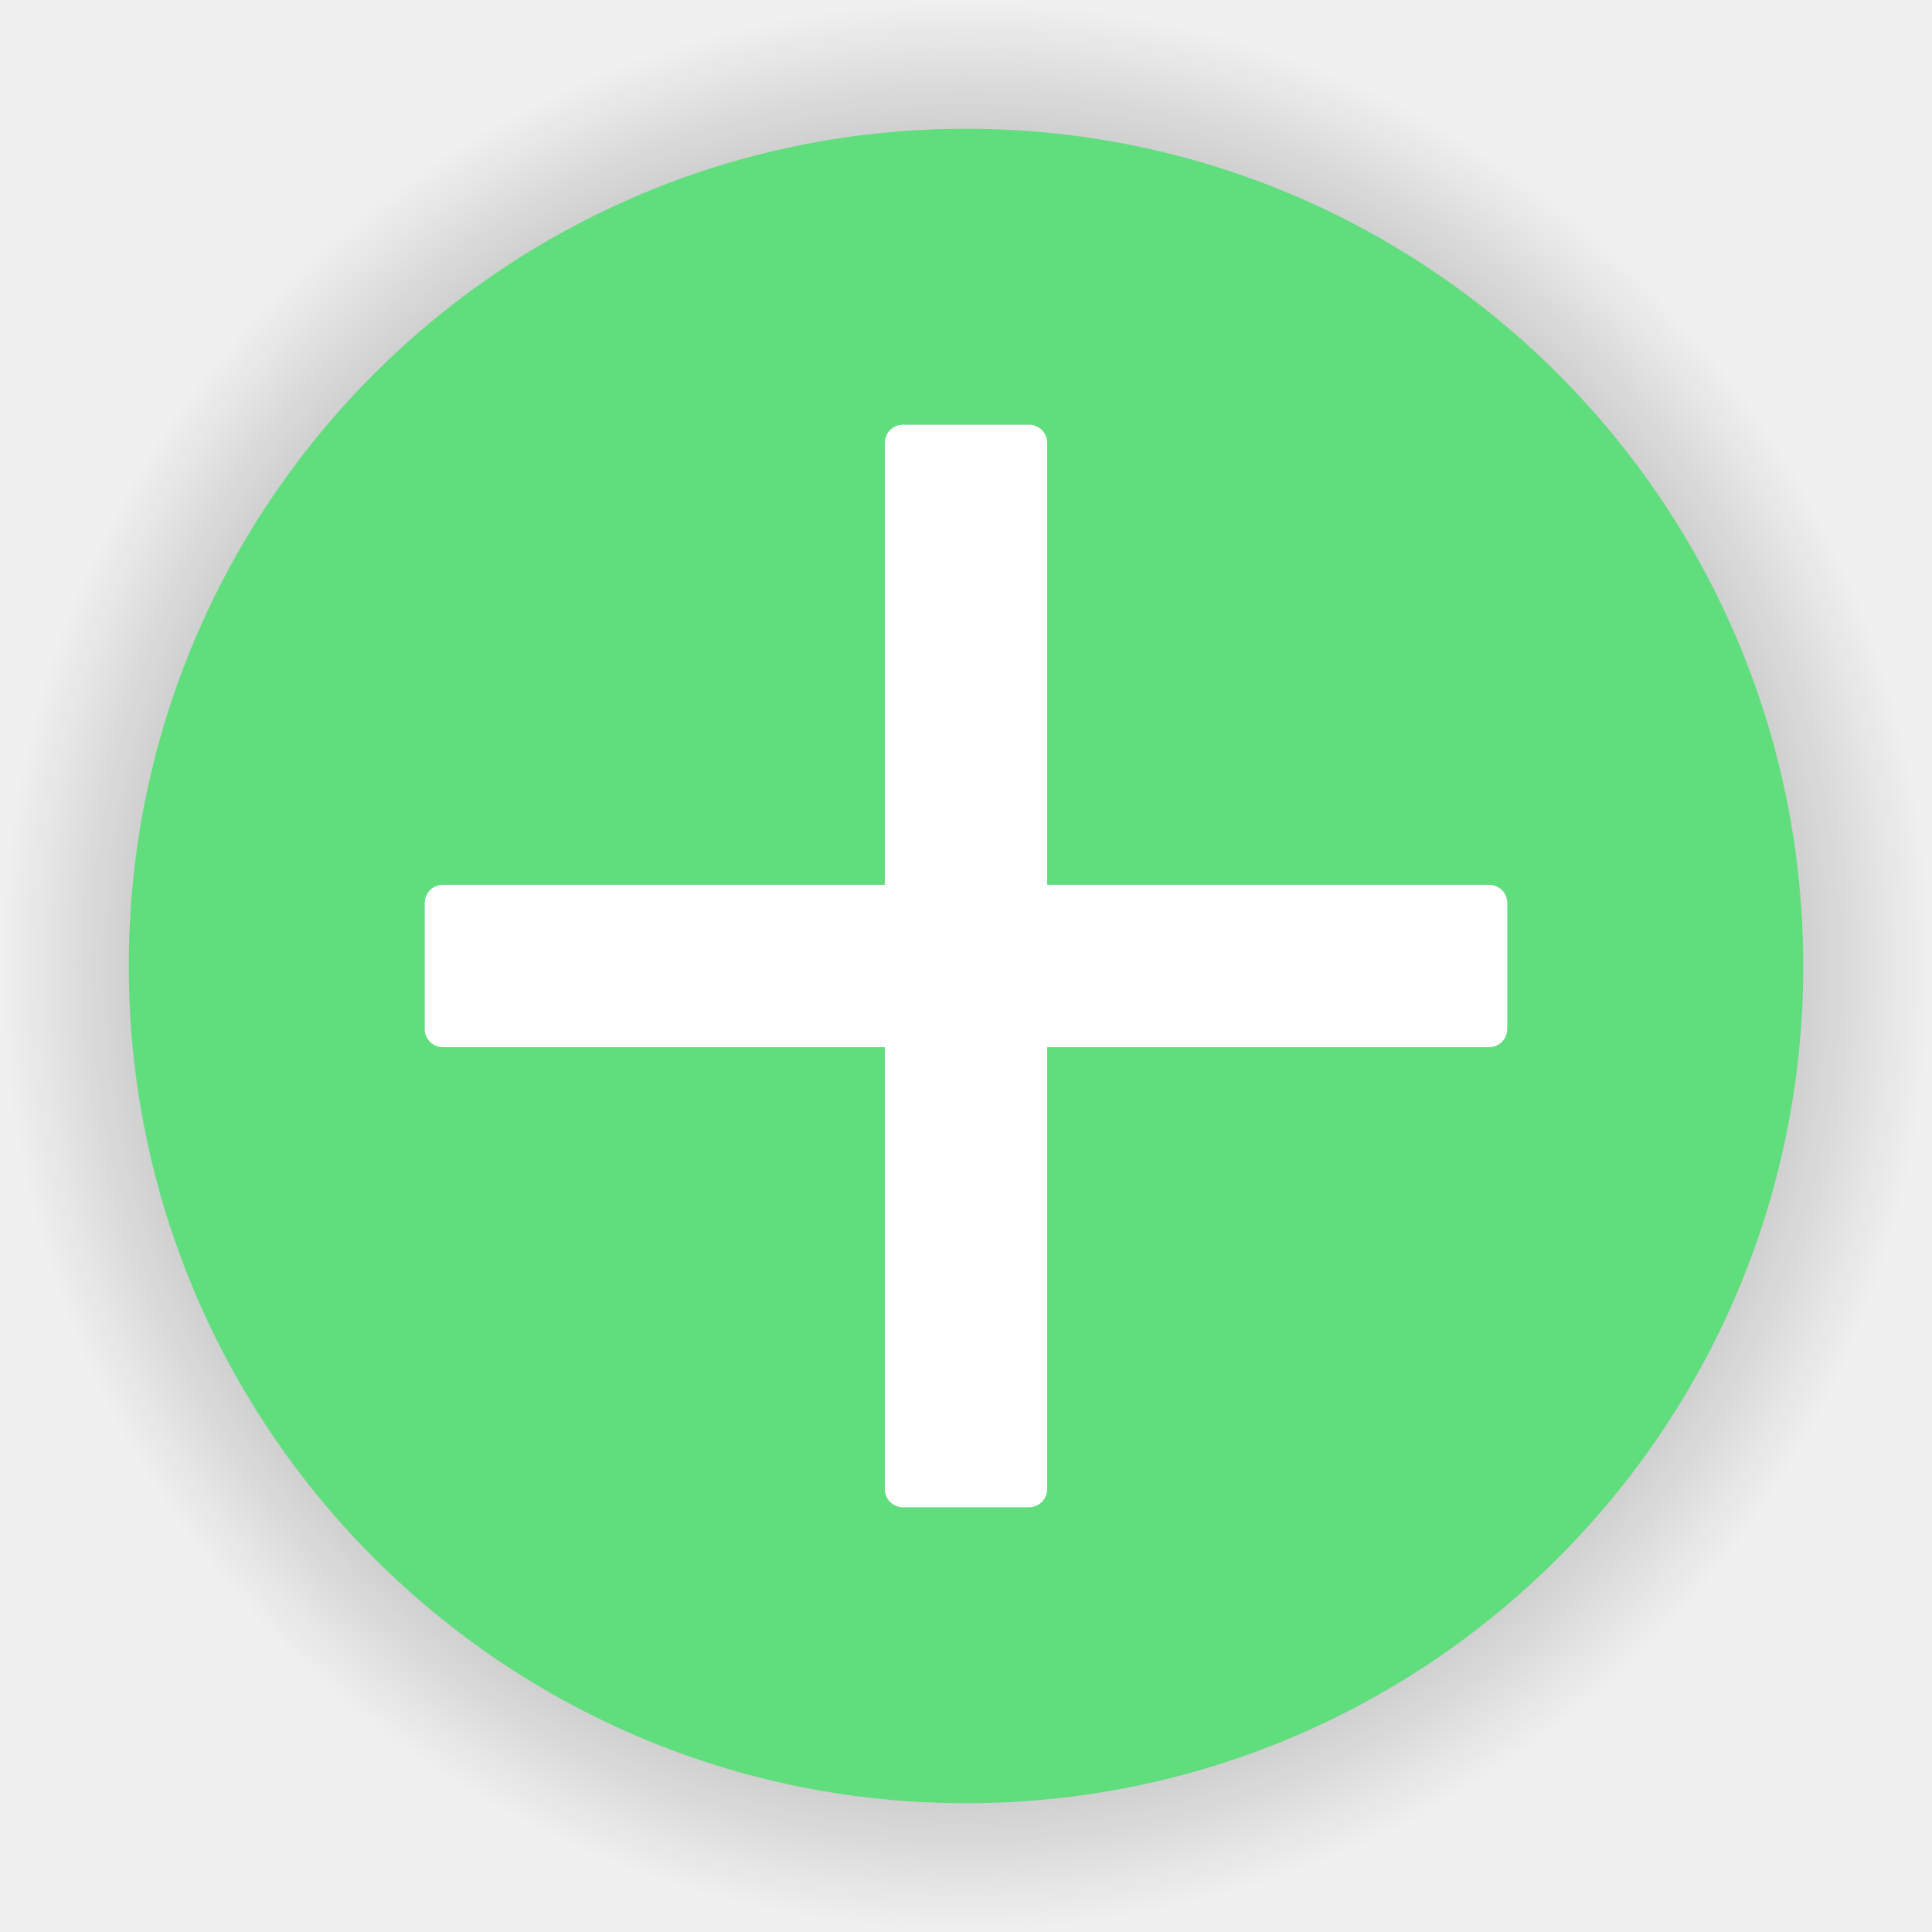
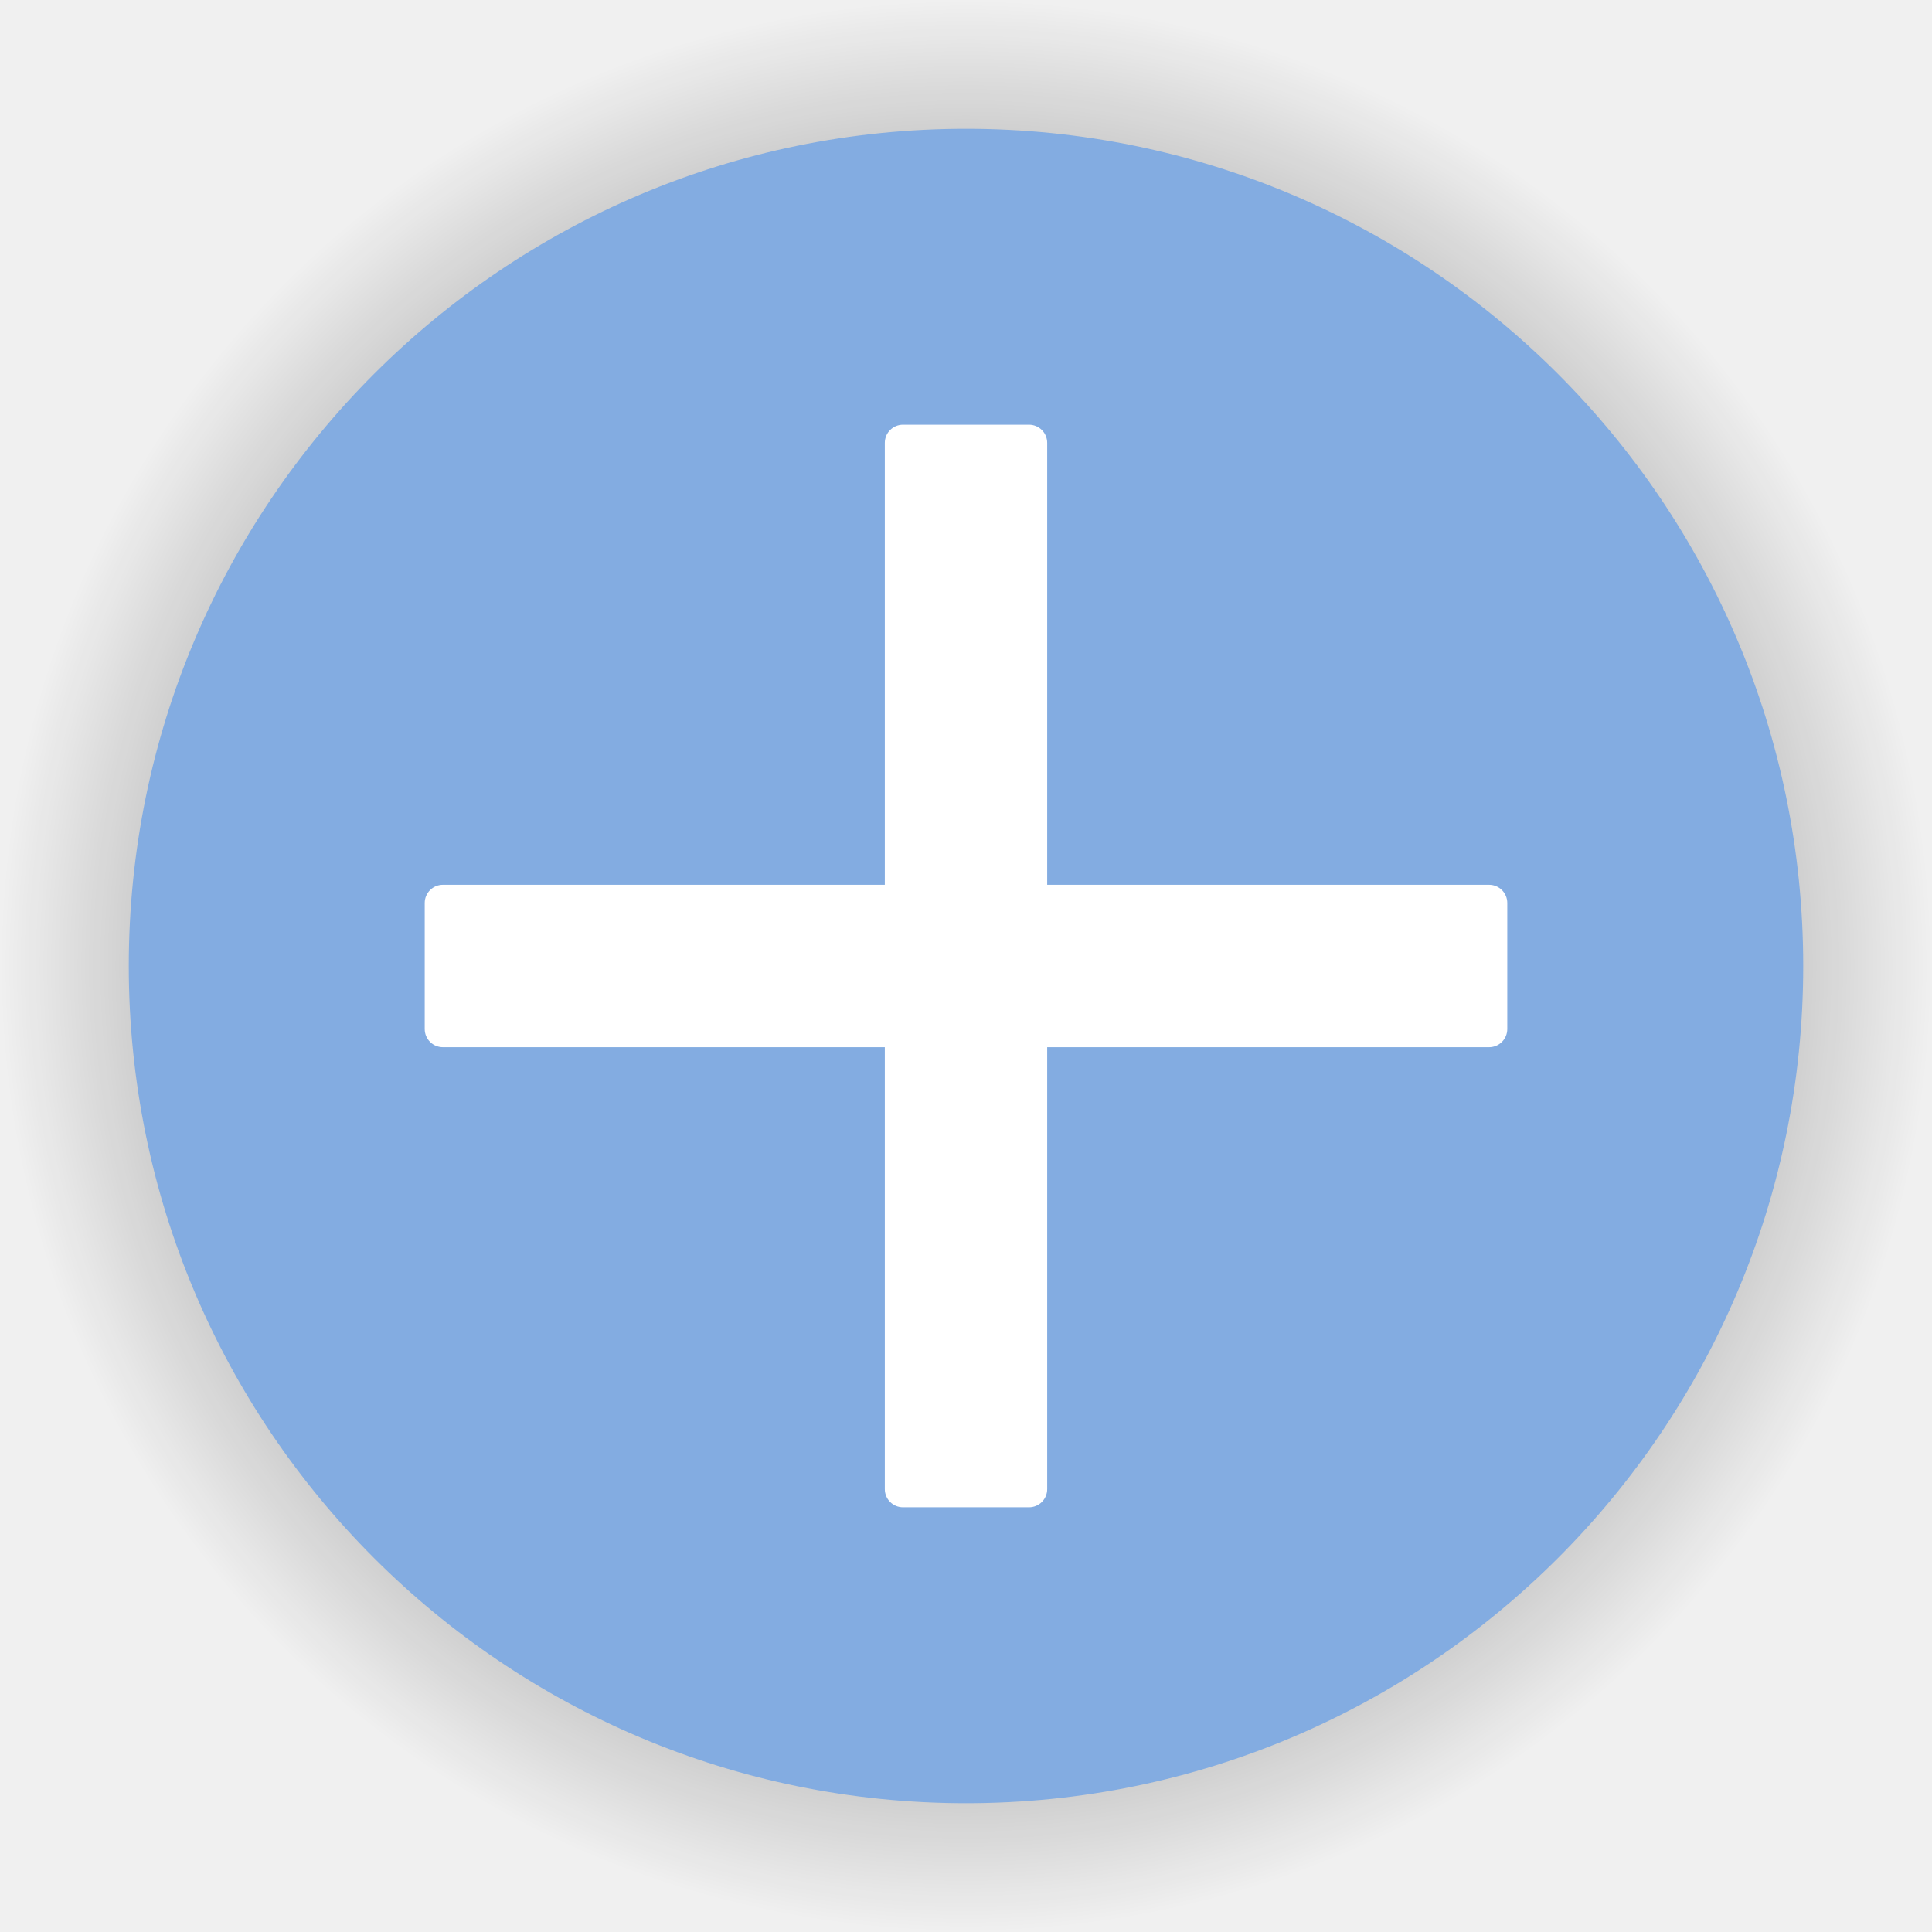
<svg xmlns="http://www.w3.org/2000/svg" xmlns:xlink="http://www.w3.org/1999/xlink" width="1091.176" height="1091.176" id="svg2985" version="1.1">
  <defs id="defs2987">
    <linearGradient id="linearGradient3825">
      <stop style="stop-color:#000000;stop-opacity:1;" offset="0" id="stop3827" />
      <stop style="stop-color:#000000;stop-opacity:0;" offset="1" id="stop3829" />
    </linearGradient>
    <radialGradient xlink:href="#linearGradient3825" id="radialGradient3831" cx="201.429" cy="696.648" fx="201.429" fy="696.648" r="472.857" gradientUnits="userSpaceOnUse" />
  </defs>
  <g id="layer1" transform="translate(553.6693,75.07382)">
    <path style="fill:url(#radialGradient3831);fill-opacity:1;stroke:none" id="path2993-7" d="m 674.286,696.648 c 0,261.152 -211.705,472.857 -472.857,472.857 -261.152,0 -472.857,-211.705 -472.857,-472.857 0,-261.152 211.705,-472.857 472.857,-472.857 261.152,0 472.857,211.705 472.857,472.857 z" transform="matrix(1.153812,0,0,1.153812,-240.4919,-333.2862)" />
-     <path style="fill:#60dd7d;fill-opacity:1;stroke:none" id="path2993" d="m 674.286,696.648 c 0,261.152 -211.705,472.857 -472.857,472.857 -261.152,0 -472.857,-211.705 -472.857,-472.857 0,-261.152 211.705,-472.857 472.857,-472.857 261.152,0 472.857,211.705 472.857,472.857 z" transform="translate(-209.5098,-226.1336)" />
+     <path style="fill:#83ace1;fill-opacity:1;stroke:none" id="path2993" d="m 674.286,696.648 c 0,261.152 -211.705,472.857 -472.857,472.857 -261.152,0 -472.857,-211.705 -472.857,-472.857 0,-261.152 211.705,-472.857 472.857,-472.857 261.152,0 472.857,211.705 472.857,472.857 z" transform="translate(-209.5098,-226.1336)" />
    <g id="g3035" transform="matrix(0.8916667,0,0,0.8916667,-5.533548,77.34849)" style="fill:#ffffff">
      <rect transform="matrix(0,-1,1,0,0,0)" ry="11.506" rx="11.506" y="-345.714" x="-492.362" height="685.714" width="102.857" id="rect2997-3" style="fill:#ffffff;fill-opacity:1;stroke:none" />
      <rect ry="11.506" rx="11.506" y="98.076" x="-54.286" height="685.714" width="102.857" id="rect2997-3-6" style="fill:#ffffff;fill-opacity:1;stroke:none" />
    </g>
  </g>
</svg>
